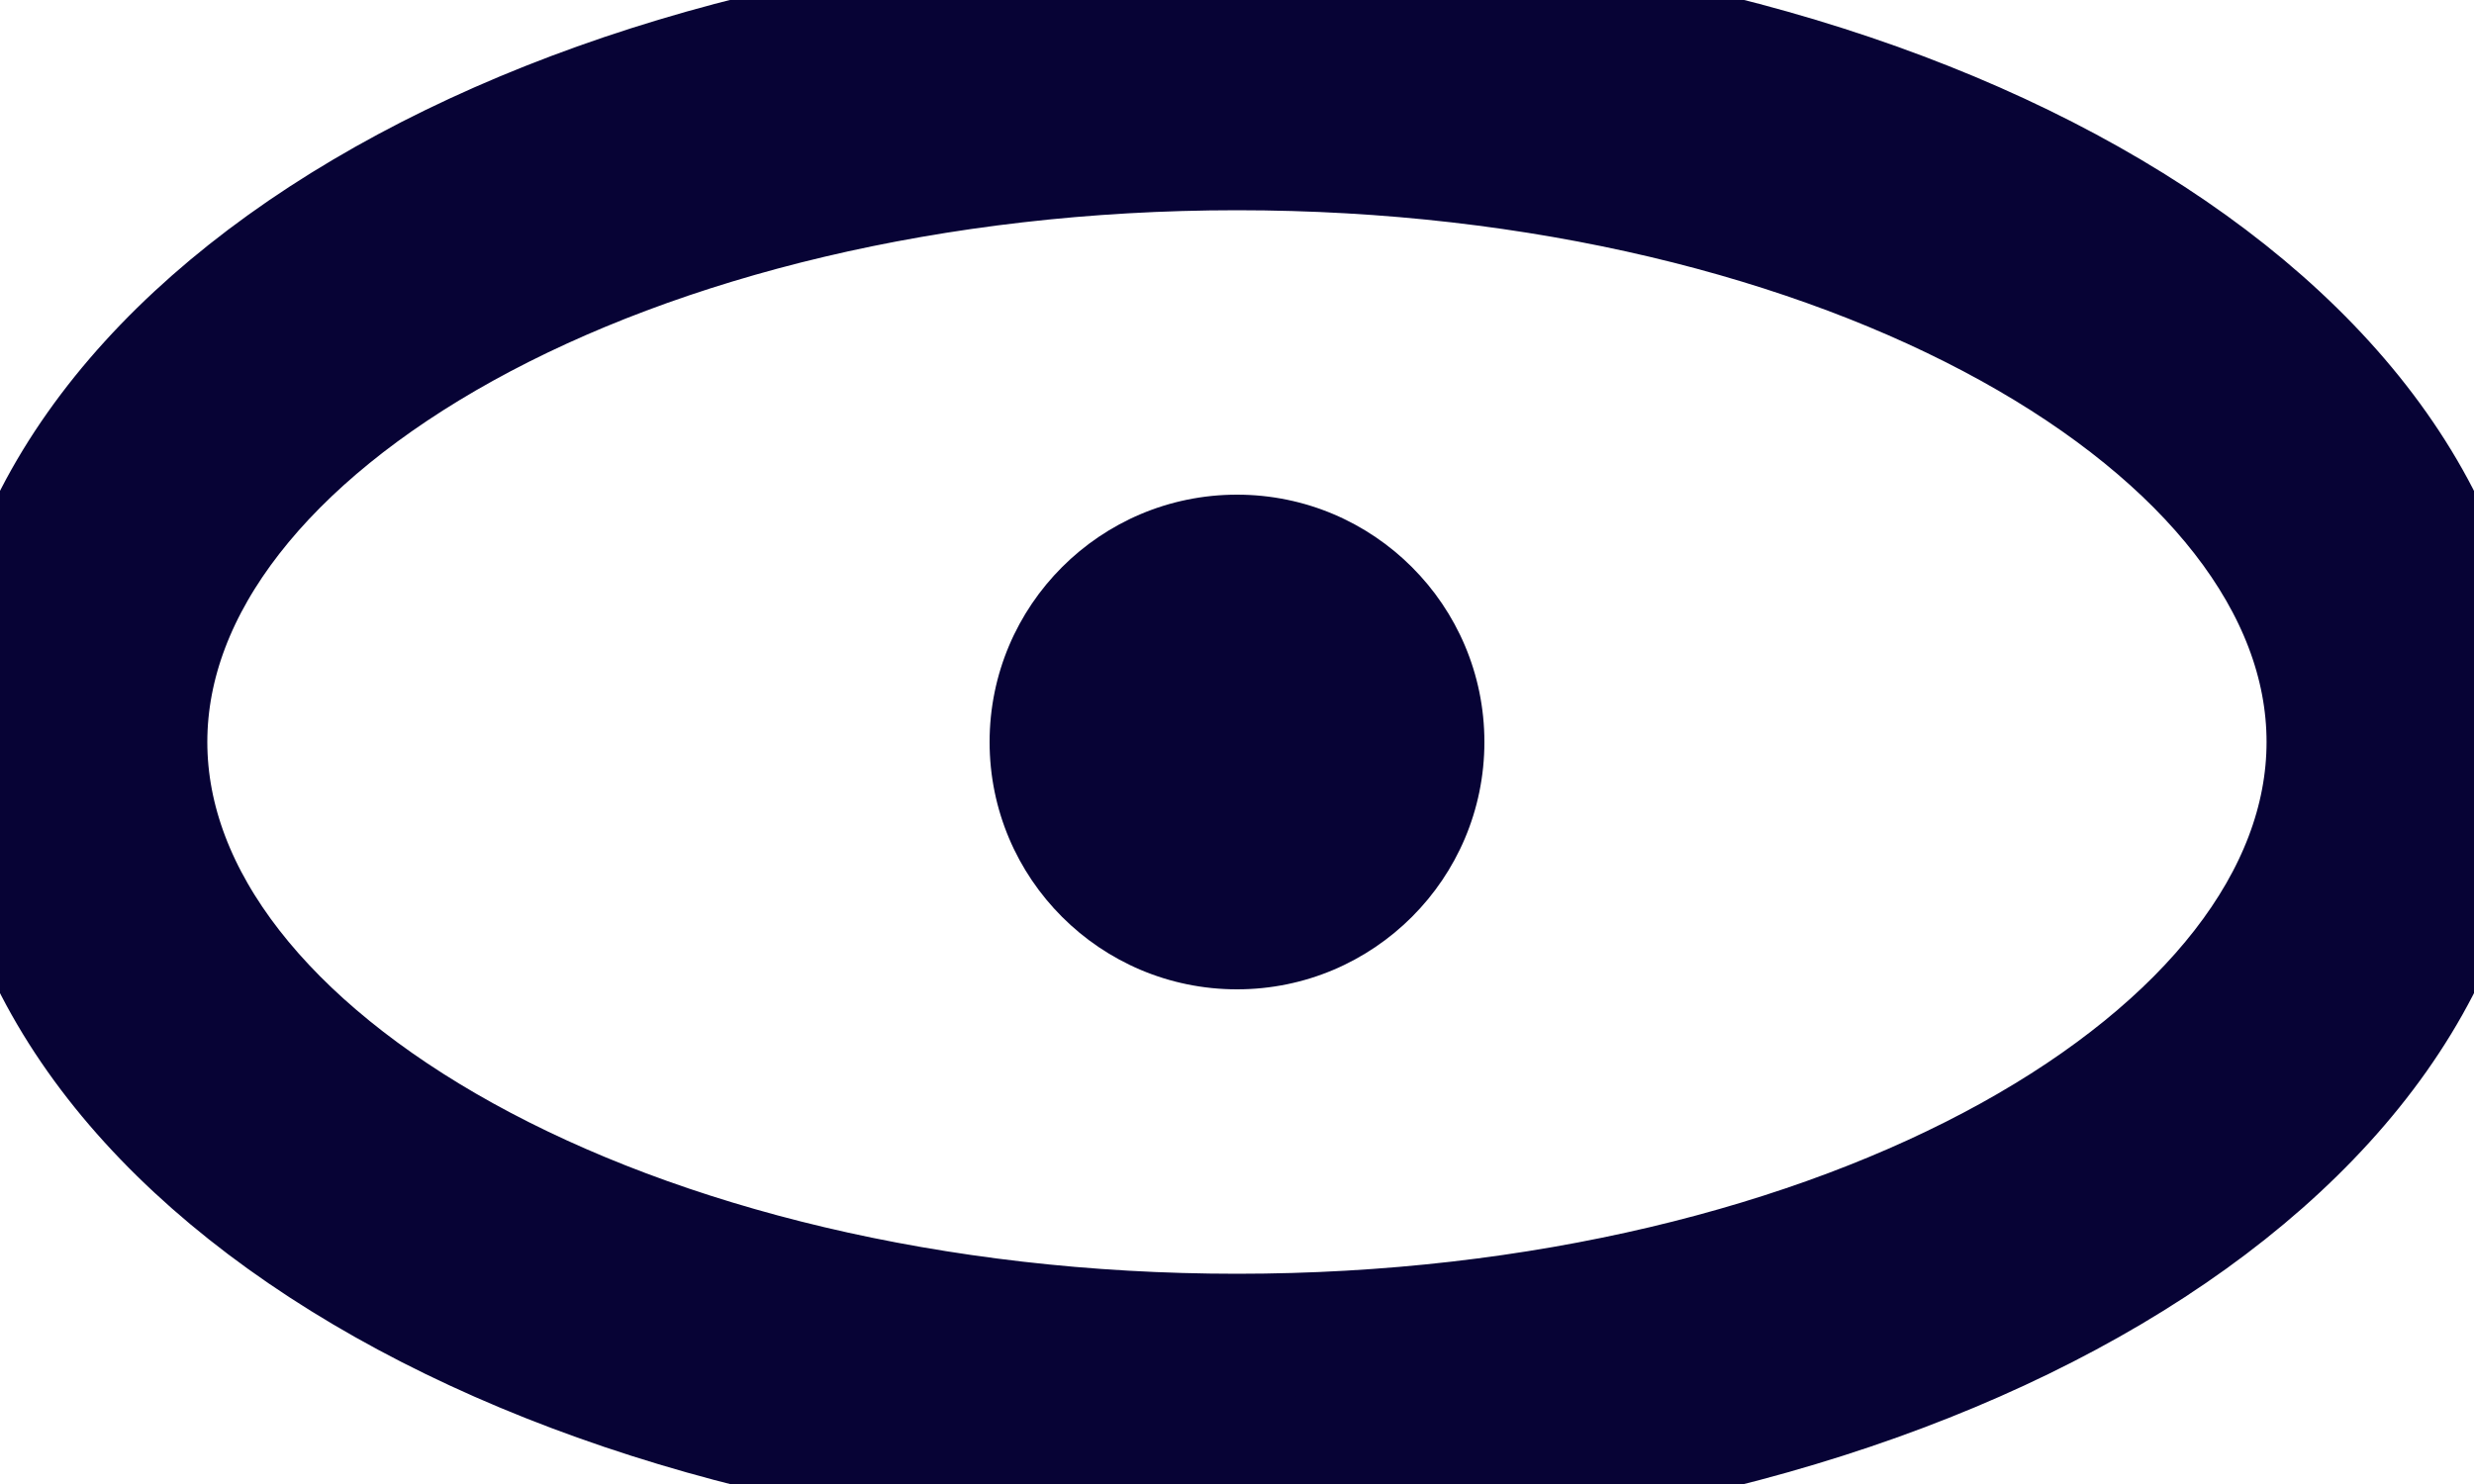
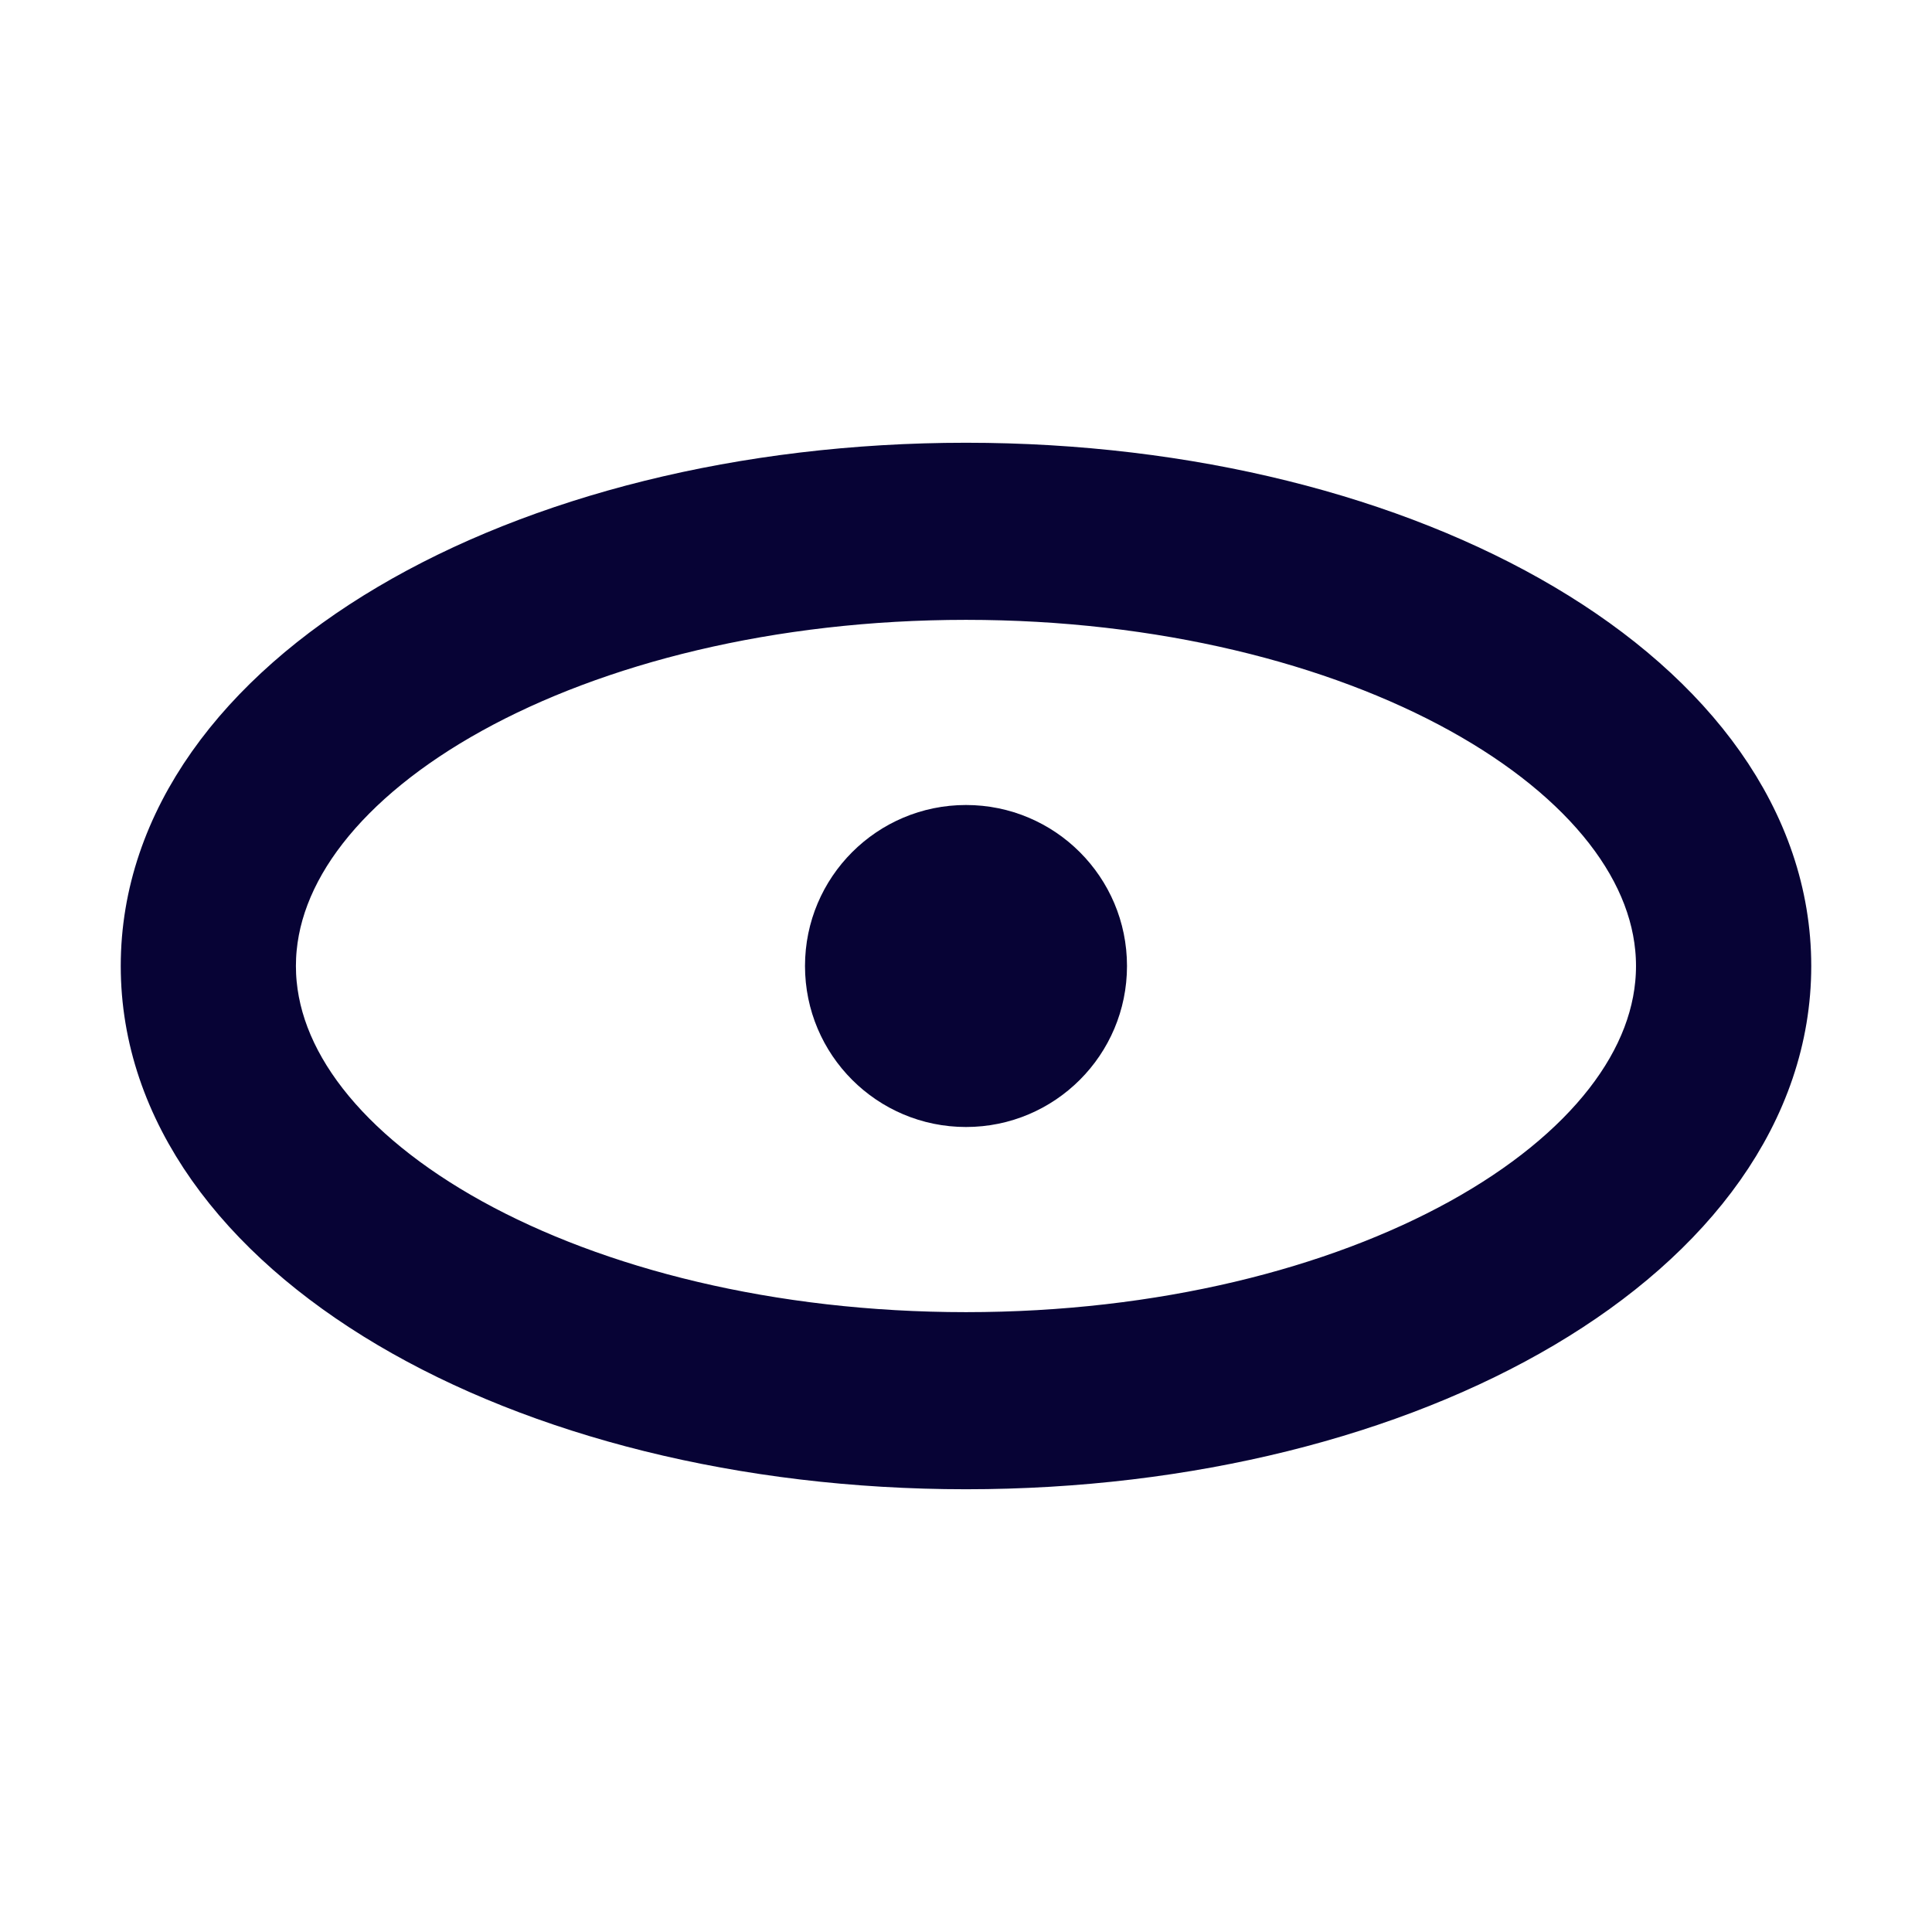
- <svg xmlns="http://www.w3.org/2000/svg" width="20" height="12" viewBox="0 0 20 12" fill="none">
-   <circle cx="10" cy="6" r="2" fill="#070335" />
-   <path d="M10 12C15.48 12 20 9.407 20 6C20 2.593 15.48 0 10 0C4.52 0 0 2.593 0 6C0 9.407 4.52 12 10 12ZM10 1.2C14.916 1.2 18.823 3.442 18.823 6C18.823 8.558 14.916 10.8 10 10.8C5.084 10.8 1.176 8.558 1.176 6C1.176 3.442 5.084 1.2 10 1.2Z" fill="#070335" />
-   <path d="M10 12C15.48 12 20 9.407 20 6C20 2.593 15.48 0 10 0C4.52 0 0 2.593 0 6C0 9.407 4.52 12 10 12ZM10 1.2C14.916 1.2 18.823 3.442 18.823 6C18.823 8.558 14.916 10.8 10 10.8C5.084 10.8 1.176 8.558 1.176 6C1.176 3.442 5.084 1.2 10 1.2Z" stroke="#070335" />
+ <svg xmlns="http://www.w3.org/2000/svg" width="24" height="24" viewBox="0 0 24 24" fill="none">
+   <circle cx="12" cy="12" r="2" fill="#070335" />
+   <path d="M12 18C17.48 18 22 15.407 22 12C22 8.593 17.48 6 12 6C6.52 6 2 8.593 2 12C2 15.407 6.52 18 12 18ZM12 7.2C16.916 7.2 20.823 9.442 20.823 12C20.823 14.558 16.916 16.8 12 16.8C7.084 16.8 3.176 14.558 3.176 12C3.176 9.442 7.084 7.2 12 7.2Z" fill="#070335" />
+   <path d="M12 18C17.48 18 22 15.407 22 12C22 8.593 17.48 6 12 6C6.52 6 2 8.593 2 12C2 15.407 6.52 18 12 18ZM12 7.2C16.916 7.2 20.823 9.442 20.823 12C20.823 14.558 16.916 16.8 12 16.8C7.084 16.8 3.176 14.558 3.176 12C3.176 9.442 7.084 7.2 12 7.2Z" stroke="#070335" />
</svg>
